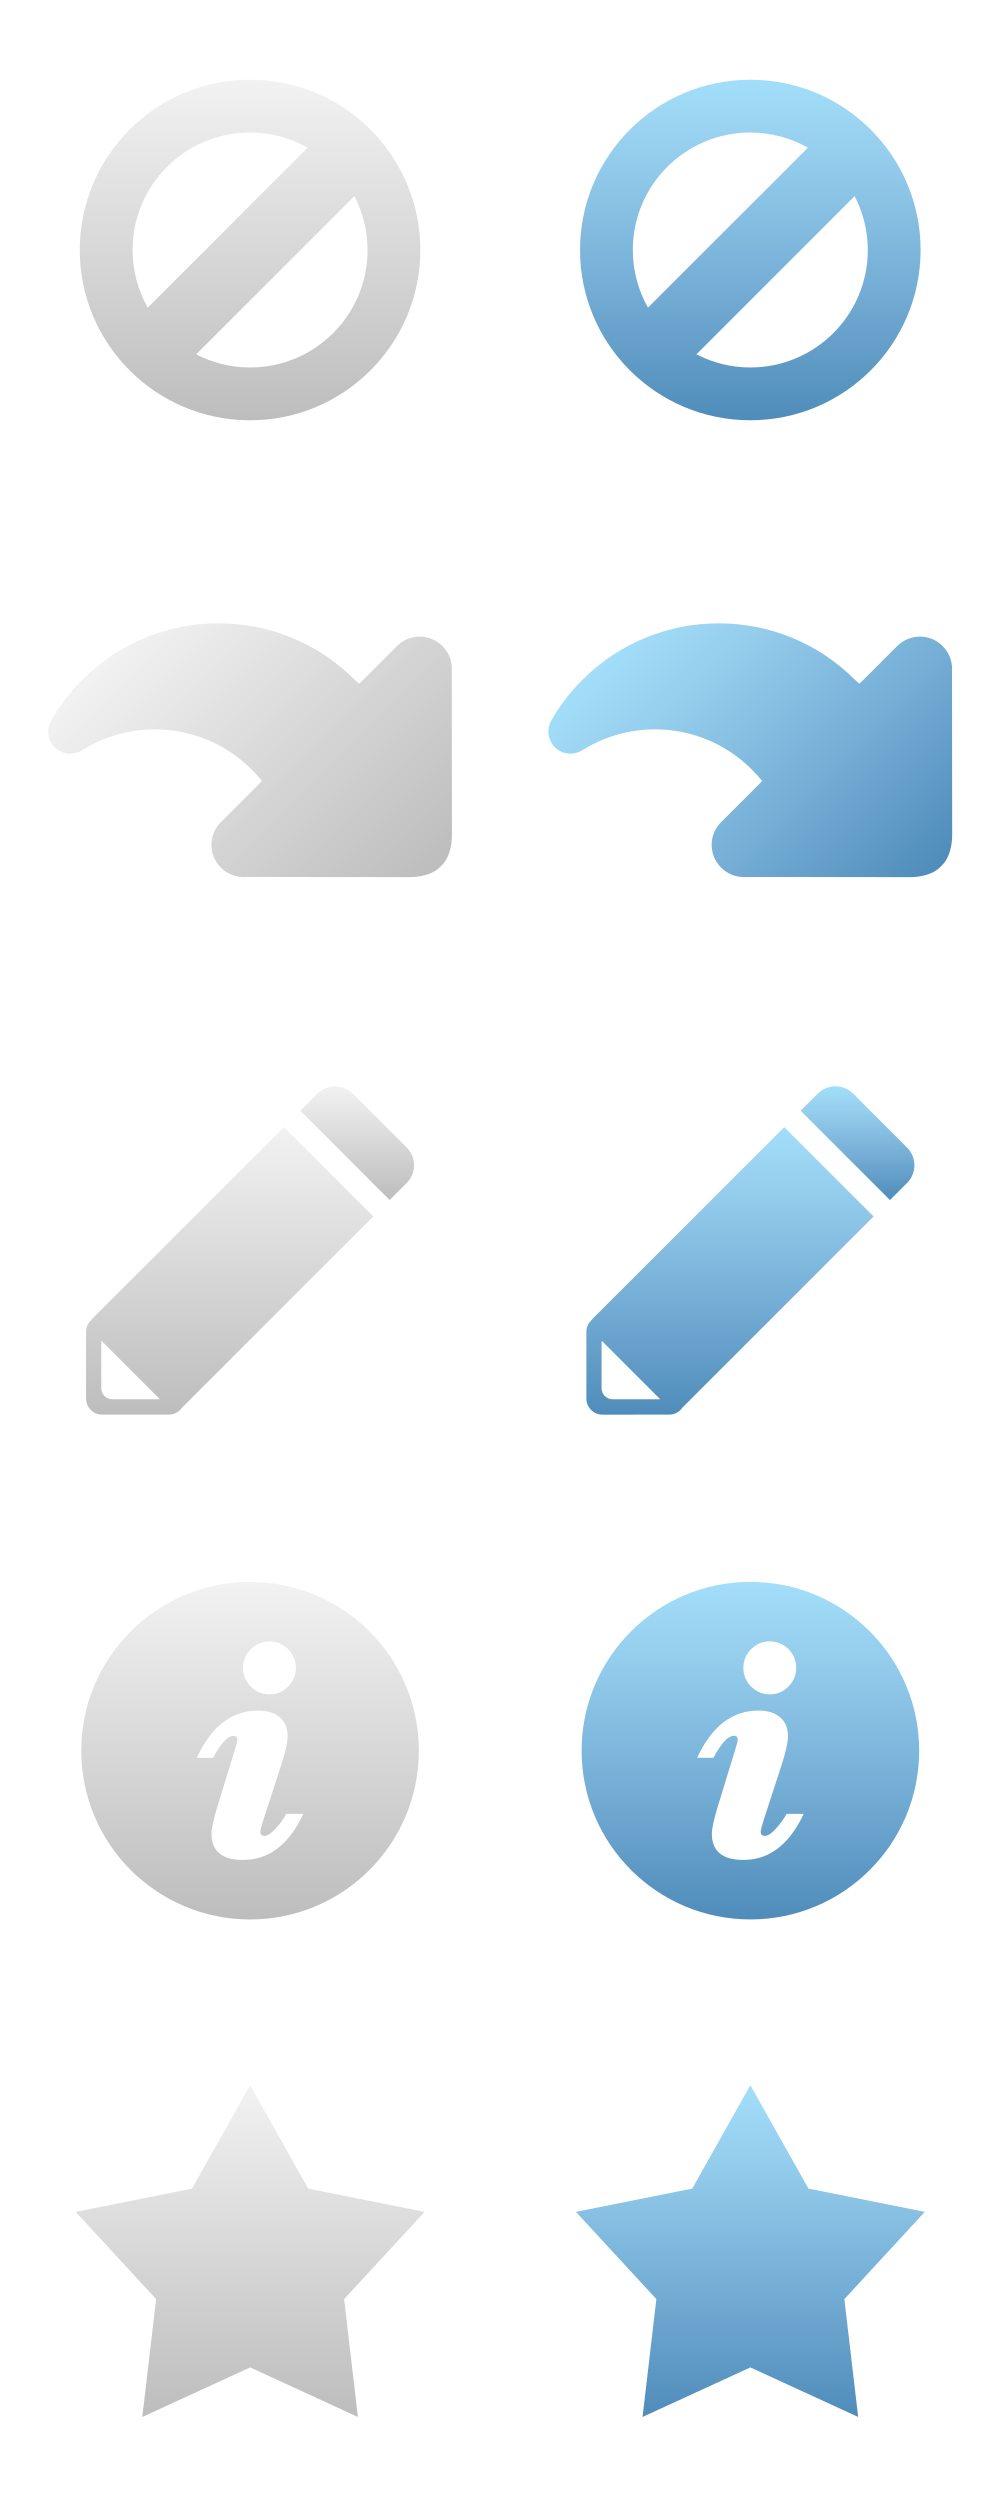
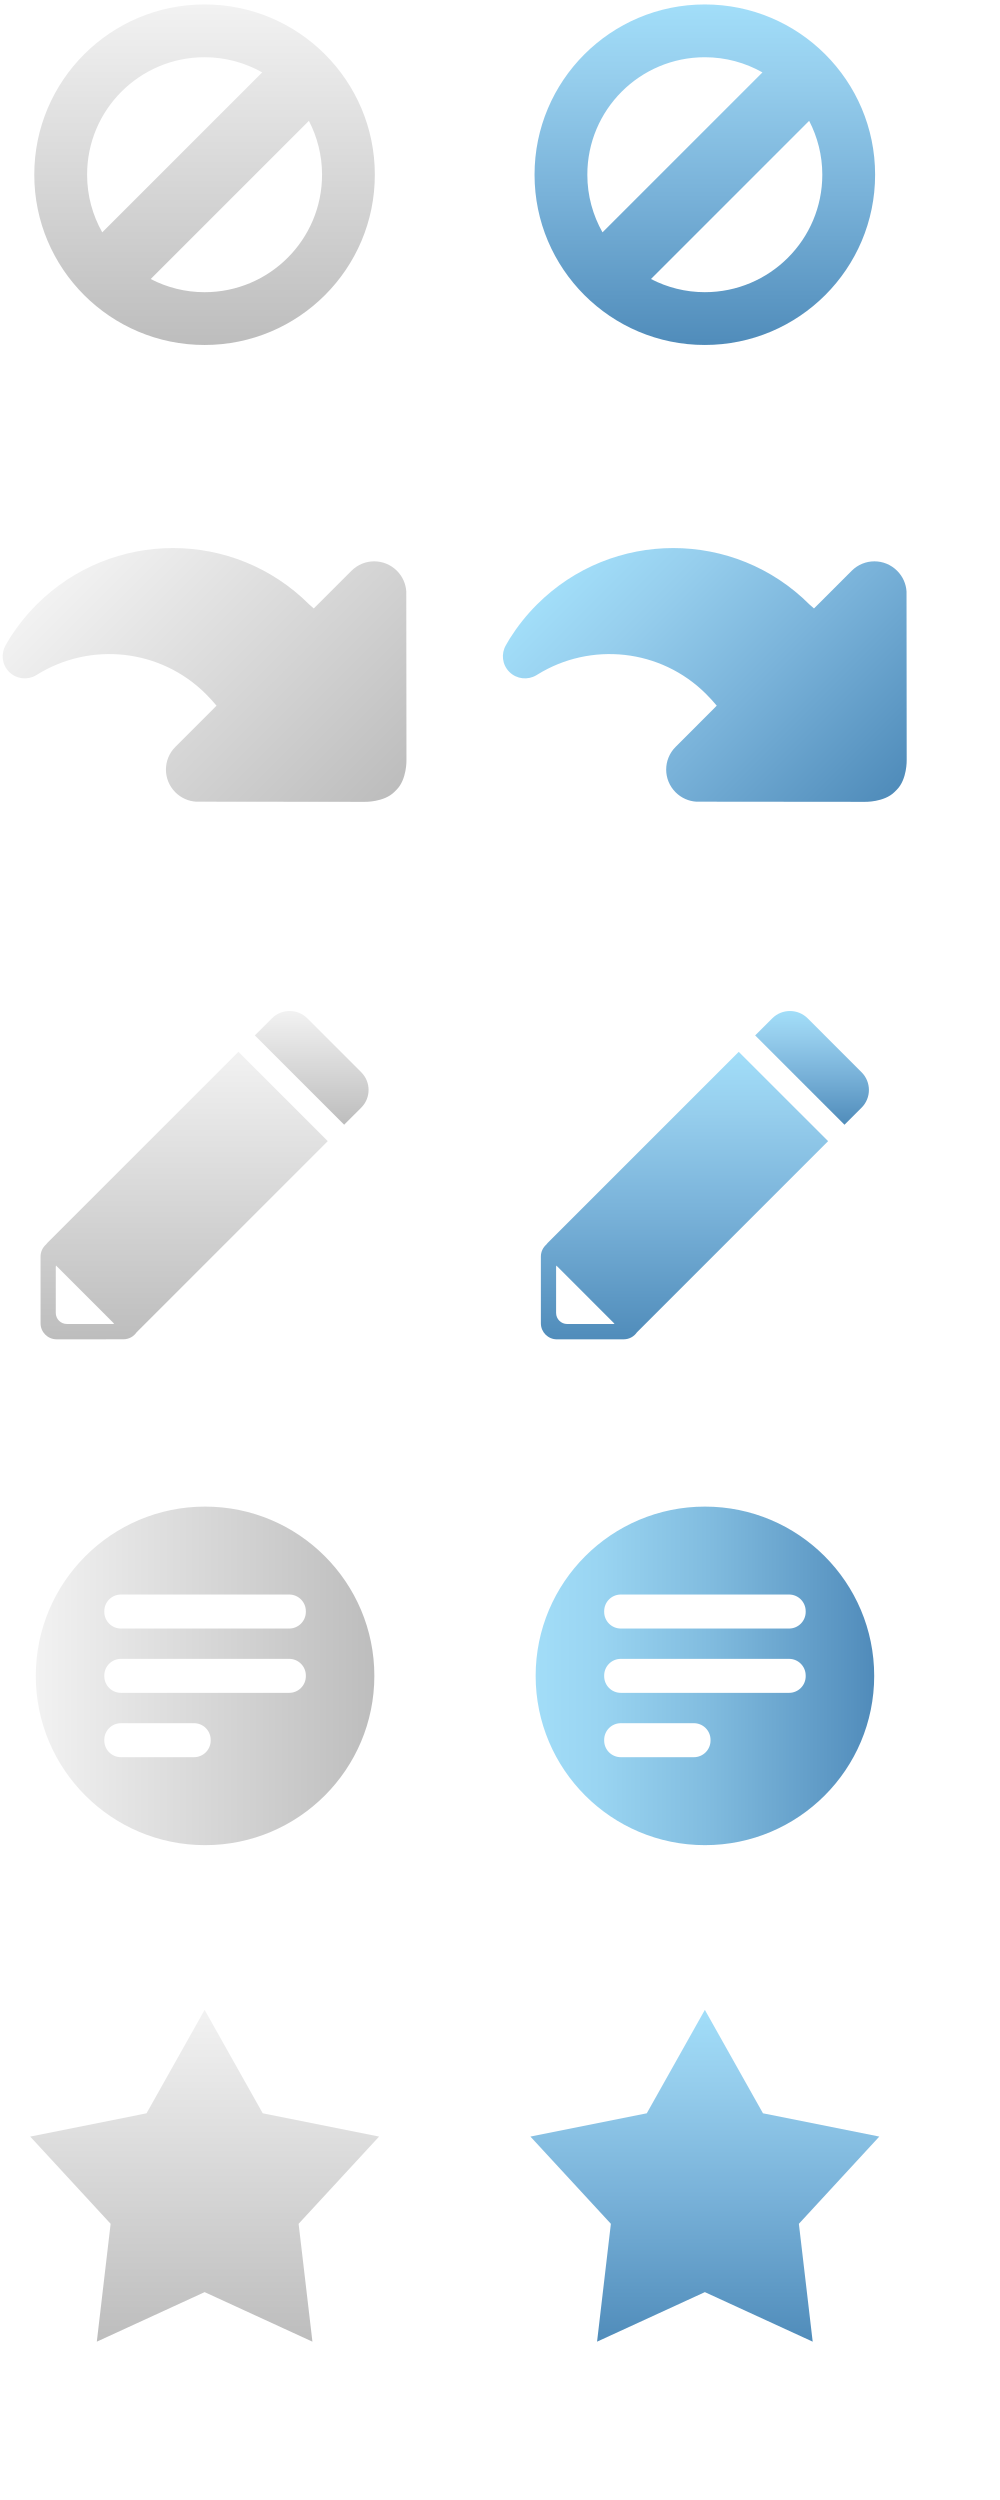
- <svg xmlns="http://www.w3.org/2000/svg" version="1.1" x="0px" y="0px" width="6em" height="15em" viewBox="-3.275 -5.421 68 170" overflow="visible" enable-background="new -3.275 -5.421 68 170" xml:space="preserve">
-   <defs>
- </defs>
-   <linearGradient id="SVGID_1_" gradientUnits="userSpaceOnUse" x1="158.667" y1="256.899" x2="158.667" y2="279.461" gradientTransform="matrix(1 0 0 1 -144.9336 -120.5293)">
+ <svg xmlns="http://www.w3.org/2000/svg" version="1.1" id="Layer_1" x="0px" y="0px" width="72em" height="180em" viewBox="0 0 72 180" enable-background="new 0 0 72 180" xml:space="preserve">
+   <linearGradient id="SVGID_1_" gradientUnits="userSpaceOnUse" x1="384.955" y1="-365.9" x2="384.955" y2="-388.462" gradientTransform="matrix(1.0588 0 0 -1.0588 -392.8654 -242.714)">
    <stop offset="0" style="stop-color:#F2F2F2" />
    <stop offset="1" style="stop-color:#BDBDBD" />
  </linearGradient>
-   <polygon fill="url(#SVGID_1_)" points="13.733,136.37 17.683,143.403 25.595,144.987 20.124,150.918 21.063,158.932 13.733,155.563   6.401,158.932 7.341,150.918 1.872,144.987 9.782,143.403 " />
-   <linearGradient id="SVGID_2_" gradientUnits="userSpaceOnUse" x1="192.682" y1="256.899" x2="192.682" y2="279.461" gradientTransform="matrix(1 0 0 1 -144.9336 -120.5293)">
+   <polygon fill="url(#SVGID_1_)" points="14.733,144.711 18.916,152.157 27.293,153.834 21.5,160.114 22.495,168.6 14.733,165.033   6.97,168.6 7.965,160.114 2.175,153.834 10.55,152.157 " />
+   <linearGradient id="SVGID_2_" gradientUnits="userSpaceOnUse" x1="418.971" y1="-365.9" x2="418.971" y2="-388.462" gradientTransform="matrix(1.0588 0 0 -1.0588 -392.8654 -242.714)">
    <stop offset="0" style="stop-color:#A2DEF9" />
    <stop offset="0.213" style="stop-color:#96CEED" />
    <stop offset="0.557" style="stop-color:#79B2D9" />
    <stop offset="0.989" style="stop-color:#518DBB" />
    <stop offset="1" style="stop-color:#508CBA" />
  </linearGradient>
-   <polygon fill="url(#SVGID_2_)" points="47.749,136.37 51.7,143.403 59.61,144.987 54.141,150.918 55.081,158.932 47.749,155.563   40.418,158.932 41.358,150.918 35.887,144.987 43.799,143.403 " />
-   <linearGradient id="SVGID_3_" gradientUnits="userSpaceOnUse" x1="158.663" y1="120.529" x2="158.663" y2="143.687" gradientTransform="matrix(1 0 0 1 -144.9336 -120.5293)">
+   <polygon fill="url(#SVGID_2_)" points="50.75,144.711 54.934,152.157 63.309,153.834 57.519,160.114 58.514,168.6 50.75,165.033   42.988,168.6 43.983,160.114 38.19,153.834 46.568,152.157 " />
+   <linearGradient id="SVGID_3_" gradientUnits="userSpaceOnUse" x1="384.95" y1="-229.53" x2="384.95" y2="-252.688" gradientTransform="matrix(1.0588 0 0 -1.0588 -392.8654 -242.714)">
    <stop offset="0" style="stop-color:#F2F2F2" />
    <stop offset="1" style="stop-color:#BDBDBD" />
  </linearGradient>
-   <path fill="url(#SVGID_3_)" d="M13.729,0C7.333,0,2.149,5.184,2.149,11.58c0,6.395,5.184,11.578,11.58,11.578  c6.395,0,11.578-5.184,11.578-11.578S20.124,0,13.729,0z M13.729,3.59c1.424,0,2.76,0.377,3.918,1.031L6.771,15.498  c-0.654-1.158-1.031-2.492-1.031-3.918C5.739,7.166,9.315,3.59,13.729,3.59z M13.729,19.568c-1.322,0-2.566-0.326-3.664-0.895  L20.823,7.916c0.568,1.098,0.895,2.342,0.895,3.664C21.718,15.992,18.142,19.568,13.729,19.568z" />
-   <linearGradient id="SVGID_4_" gradientUnits="userSpaceOnUse" x1="192.679" y1="120.53" x2="192.679" y2="143.686" gradientTransform="matrix(1 0 0 1 -144.9336 -120.5293)">
+   <path fill="url(#SVGID_3_)" d="M14.729,0.319c-6.772,0-12.261,5.489-12.261,12.261c0,6.771,5.489,12.259,12.261,12.259  c6.771,0,12.259-5.489,12.259-12.259S21.5,0.319,14.729,0.319z M14.729,4.12c1.508,0,2.922,0.399,4.149,1.092L7.362,16.729  c-0.692-1.226-1.091-2.639-1.091-4.148C6.269,7.906,10.056,4.12,14.729,4.12z M14.729,21.038c-1.399,0-2.717-0.345-3.879-0.948  l11.391-11.39c0.601,1.163,0.947,2.479,0.947,3.879C23.188,17.251,19.402,21.038,14.729,21.038z" />
+   <linearGradient id="SVGID_4_" gradientUnits="userSpaceOnUse" x1="418.969" y1="-229.531" x2="418.969" y2="-252.687" gradientTransform="matrix(1.0588 0 0 -1.0588 -392.8654 -242.714)">
    <stop offset="0" style="stop-color:#A2DEF9" />
    <stop offset="0.213" style="stop-color:#96CEED" />
    <stop offset="0.557" style="stop-color:#79B2D9" />
    <stop offset="0.989" style="stop-color:#518DBB" />
    <stop offset="1" style="stop-color:#508CBA" />
  </linearGradient>
-   <path fill="url(#SVGID_4_)" d="M47.745,0.001c-6.395,0-11.578,5.184-11.578,11.578s5.184,11.578,11.578,11.578  s11.58-5.184,11.58-11.578S54.139,0.001,47.745,0.001z M47.745,3.591c1.426,0,2.762,0.377,3.92,1.031L40.788,15.497  c-0.654-1.158-1.031-2.492-1.031-3.918C39.756,7.165,43.333,3.591,47.745,3.591z M47.745,19.567c-1.32,0-2.564-0.326-3.662-0.895  L54.84,7.915c0.568,1.098,0.895,2.342,0.895,3.664C55.735,15.991,52.157,19.567,47.745,19.567z" />
-   <linearGradient id="SVGID_5_" gradientUnits="userSpaceOnUse" x1="3.66" y1="85.521" x2="29.869" y2="85.521" gradientTransform="matrix(0.7071 0.7071 -0.7071 0.7071 65.2811 -27.3386)">
+   <path fill="url(#SVGID_4_)" d="M50.746,0.32c-6.771,0-12.259,5.489-12.259,12.259c0,6.77,5.489,12.259,12.259,12.259  s12.262-5.489,12.262-12.259C63.008,5.809,57.516,0.32,50.746,0.32z M50.746,4.121c1.51,0,2.924,0.399,4.15,1.092L43.38,16.728  c-0.692-1.226-1.092-2.639-1.092-4.148C42.287,7.905,46.074,4.121,50.746,4.121z M50.746,21.037c-1.397,0-2.715-0.346-3.877-0.948  l11.389-11.39c0.602,1.163,0.948,2.48,0.948,3.88C59.206,17.25,55.418,21.037,50.746,21.037z" />
+   <linearGradient id="SVGID_5_" gradientUnits="userSpaceOnUse" x1="378.643" y1="71.51" x2="404.852" y2="71.51" gradientTransform="matrix(0.7487 0.7487 0.7487 -0.7487 -329.0022 -191.8052)">
    <stop offset="0" style="stop-color:#F2F2F2" />
    <stop offset="1" style="stop-color:#BDBDBD" />
  </linearGradient>
-   <path fill="url(#SVGID_5_)" d="M2.367,45.558c3.585-2.214,8.348-1.769,11.456,1.339c0.227,0.228,0.519,0.541,0.717,0.785  l-0.215,0.222l-2.581,2.581c-0.857,0.856-0.855,2.235-0.001,3.089c0.394,0.395,0.9,0.608,1.414,0.639l11.457,0.011  c0,0,1.31,0.035,2.02-0.673l0.15-0.151c0.708-0.708,0.674-2.02,0.674-2.02l-0.012-11.456c-0.031-0.514-0.244-1.02-0.638-1.414  c-0.855-0.854-2.233-0.856-3.091,0.002l-2.226,2.226l-0.338,0.335c-0.086-0.091-0.215-0.179-0.305-0.269  c-5.117-5.117-13.414-5.118-18.532,0c-0.717,0.717-1.334,1.496-1.851,2.322l-0.257,0.438c-0.34,0.576-0.264,1.329,0.231,1.824  c0.497,0.497,1.254,0.572,1.83,0.229L2.367,45.558z" />
-   <linearGradient id="SVGID_6_" gradientUnits="userSpaceOnUse" x1="27.713" y1="61.468" x2="53.922" y2="61.468" gradientTransform="matrix(0.7071 0.7071 -0.7071 0.7071 65.2811 -27.3386)">
+   <path fill="url(#SVGID_5_)" d="M2.699,48.557c3.796-2.344,8.839-1.873,12.13,1.418c0.241,0.241,0.55,0.573,0.759,0.831l-0.228,0.235  l-2.733,2.733c-0.907,0.906-0.905,2.367-0.001,3.271c0.417,0.418,0.953,0.644,1.497,0.676l12.131,0.012c0,0,1.387,0.037,2.139-0.712  l0.159-0.16c0.75-0.75,0.713-2.139,0.713-2.139l-0.013-12.13c-0.033-0.544-0.258-1.08-0.675-1.497  c-0.905-0.904-2.364-0.906-3.273,0.002l-2.357,2.357l-0.358,0.355c-0.091-0.097-0.228-0.19-0.323-0.285  c-5.418-5.418-14.203-5.419-19.622,0c-0.759,0.759-1.413,1.584-1.96,2.458l-0.272,0.464c-0.36,0.61-0.28,1.407,0.245,1.932  c0.526,0.526,1.328,0.605,1.938,0.242L2.699,48.557z" />
+   <linearGradient id="SVGID_6_" gradientUnits="userSpaceOnUse" x1="402.693" y1="95.561" x2="428.904" y2="95.561" gradientTransform="matrix(0.7487 0.7487 0.7487 -0.7487 -329.0022 -191.8052)">
    <stop offset="0" style="stop-color:#A2DEF9" />
    <stop offset="0.213" style="stop-color:#96CEED" />
    <stop offset="0.557" style="stop-color:#79B2D9" />
    <stop offset="0.989" style="stop-color:#518DBB" />
    <stop offset="1" style="stop-color:#508CBA" />
  </linearGradient>
-   <path fill="url(#SVGID_6_)" d="M36.383,45.558c3.584-2.214,8.348-1.769,11.455,1.339c0.227,0.228,0.52,0.541,0.717,0.785  l-0.215,0.222l-2.58,2.581c-0.857,0.856-0.855,2.235-0.002,3.089c0.395,0.395,0.9,0.608,1.414,0.639l11.457,0.011  c0,0,1.311,0.035,2.02-0.673l0.15-0.151c0.709-0.708,0.674-2.02,0.674-2.02l-0.012-11.456c-0.031-0.514-0.244-1.02-0.639-1.414  c-0.854-0.854-2.232-0.856-3.09,0.002l-2.227,2.226l-0.338,0.335c-0.086-0.091-0.215-0.179-0.305-0.269  c-5.115-5.117-13.414-5.118-18.531,0c-0.717,0.717-1.334,1.496-1.852,2.322l-0.256,0.438c-0.342,0.576-0.266,1.329,0.23,1.824  c0.496,0.497,1.254,0.572,1.83,0.229L36.383,45.558z" />
-   <linearGradient id="SVGID_7_" gradientUnits="userSpaceOnUse" x1="165.948" y1="188.975" x2="165.948" y2="196.709" gradientTransform="matrix(1 0 0 1 -144.9336 -120.5293)">
+   <path fill="url(#SVGID_6_)" d="M38.716,48.557c3.795-2.344,8.839-1.873,12.129,1.418c0.24,0.241,0.55,0.573,0.759,0.831  l-0.228,0.235l-2.731,2.733c-0.908,0.906-0.905,2.367-0.002,3.271c0.418,0.418,0.953,0.644,1.497,0.676l12.131,0.012  c0,0,1.388,0.037,2.139-0.712l0.159-0.16c0.75-0.75,0.713-2.139,0.713-2.139l-0.012-12.13c-0.033-0.544-0.259-1.08-0.678-1.497  c-0.904-0.904-2.363-0.906-3.271,0.002l-2.357,2.357l-0.357,0.355c-0.092-0.097-0.229-0.19-0.324-0.285  c-5.416-5.418-14.203-5.419-19.621,0c-0.759,0.759-1.412,1.584-1.961,2.458l-0.271,0.464c-0.362,0.61-0.282,1.407,0.243,1.932  c0.525,0.526,1.328,0.605,1.938,0.242L38.716,48.557z" />
+   <linearGradient id="SVGID_7_" gradientUnits="userSpaceOnUse" x1="392.236" y1="-297.976" x2="392.236" y2="-305.71" gradientTransform="matrix(1.0588 0 0 -1.0588 -392.8654 -242.714)">
    <stop offset="0" style="stop-color:#F2F2F2" />
    <stop offset="1" style="stop-color:#BDBDBD" />
  </linearGradient>
-   <path fill="url(#SVGID_7_)" d="M24.383,72.612l-3.668-3.668c-0.665-0.664-1.741-0.664-2.405,0l-1.164,1.162l6.074,6.074l1.163-1.162  C25.047,74.354,25.047,73.276,24.383,72.612z" />
-   <linearGradient id="SVGID_8_" gradientUnits="userSpaceOnUse" x1="157.275" y1="191.75" x2="157.275" y2="211.301" gradientTransform="matrix(1 0 0 1 -144.9336 -120.5293)">
+   <path fill="url(#SVGID_7_)" d="M26.01,77.202l-3.884-3.884c-0.704-0.703-1.843-0.703-2.546,0l-1.232,1.23l6.431,6.431l1.231-1.23  C26.713,79.047,26.713,77.905,26.01,77.202z" />
+   <linearGradient id="SVGID_8_" gradientUnits="userSpaceOnUse" x1="383.563" y1="-300.752" x2="383.563" y2="-320.303" gradientTransform="matrix(1.0588 0 0 -1.0588 -392.8654 -242.714)">
    <stop offset="0" style="stop-color:#F2F2F2" />
    <stop offset="1" style="stop-color:#BDBDBD" />
  </linearGradient>
-   <path fill="url(#SVGID_8_)" d="M16.031,71.222l-13.001,13c-0.033,0.035-0.054,0.07-0.083,0.104c-0.226,0.201-0.371,0.49-0.371,0.814  v4.543c0,0.602,0.488,1.088,1.089,1.09l4.542-0.002c0.375,0,0.703-0.188,0.9-0.475l12.999-13L16.031,71.222z M7.501,89.729H4.363  c-0.415,0-0.751-0.336-0.752-0.752v-3.139c0-0.029,0.013-0.055,0.017-0.082l3.956,3.957C7.556,89.715,7.531,89.729,7.501,89.729z" />
-   <linearGradient id="SVGID_9_" gradientUnits="userSpaceOnUse" x1="199.97" y1="188.977" x2="199.97" y2="196.711" gradientTransform="matrix(1 0 0 1 -144.9336 -120.5293)">
+   <path fill="url(#SVGID_8_)" d="M17.167,75.73L3.401,89.495c-0.035,0.037-0.057,0.074-0.088,0.11  c-0.239,0.213-0.393,0.519-0.393,0.862v4.81c0,0.637,0.517,1.152,1.153,1.154l4.809-0.002c0.397,0,0.745-0.199,0.953-0.504  l13.764-13.764L17.167,75.73z M8.135,95.326H4.812c-0.439,0-0.795-0.355-0.796-0.797v-3.323c0-0.03,0.014-0.058,0.018-0.087  l4.188,4.189C8.193,95.311,8.167,95.326,8.135,95.326z" />
+   <linearGradient id="SVGID_9_" gradientUnits="userSpaceOnUse" x1="426.259" y1="-297.978" x2="426.259" y2="-305.712" gradientTransform="matrix(1.0588 0 0 -1.0588 -392.8654 -242.714)">
    <stop offset="0" style="stop-color:#A2DEF9" />
    <stop offset="0.213" style="stop-color:#96CEED" />
    <stop offset="0.557" style="stop-color:#79B2D9" />
    <stop offset="0.989" style="stop-color:#518DBB" />
    <stop offset="1" style="stop-color:#508CBA" />
  </linearGradient>
-   <path fill="url(#SVGID_9_)" d="M58.407,72.614l-3.668-3.668c-0.666-0.664-1.742-0.664-2.406,0l-1.164,1.162l6.074,6.074l1.164-1.162  C59.071,74.356,59.071,73.278,58.407,72.614z" />
-   <linearGradient id="SVGID_10_" gradientUnits="userSpaceOnUse" x1="191.297" y1="191.752" x2="191.297" y2="211.303" gradientTransform="matrix(1 0 0 1 -144.9336 -120.5293)">
+   <path fill="url(#SVGID_9_)" d="M62.035,77.204l-3.883-3.884c-0.706-0.703-1.846-0.703-2.549,0l-1.232,1.23l6.432,6.431l1.232-1.23  C62.738,79.049,62.738,77.907,62.035,77.204z" />
+   <linearGradient id="SVGID_10_" gradientUnits="userSpaceOnUse" x1="417.586" y1="-300.754" x2="417.586" y2="-320.305" gradientTransform="matrix(1.0588 0 0 -1.0588 -392.8654 -242.714)">
    <stop offset="0" style="stop-color:#A2DEF9" />
    <stop offset="0.213" style="stop-color:#96CEED" />
    <stop offset="0.557" style="stop-color:#79B2D9" />
    <stop offset="0.989" style="stop-color:#518DBB" />
    <stop offset="1" style="stop-color:#508CBA" />
  </linearGradient>
-   <path fill="url(#SVGID_10_)" d="M50.053,71.224l-13.002,13c-0.033,0.035-0.053,0.07-0.082,0.104  c-0.227,0.201-0.371,0.49-0.371,0.814v4.543c0,0.602,0.488,1.088,1.088,1.09l4.543-0.002c0.375,0,0.703-0.188,0.9-0.475l13-13  L50.053,71.224z M41.524,89.731h-3.139c-0.414,0-0.75-0.336-0.752-0.752V85.84c0-0.029,0.014-0.055,0.018-0.082l3.955,3.957  C41.579,89.717,41.553,89.731,41.524,89.731z" />
-   <linearGradient id="SVGID_11_" gradientUnits="userSpaceOnUse" x1="13.728" y1="102.149" x2="13.728" y2="125.102">
-     <stop offset="0" style="stop-color:#F2F2F2" />
-     <stop offset="1" style="stop-color:#BDBDBD" />
-   </linearGradient>
-   <path fill="url(#SVGID_11_)" d="M13.729,102.149c-6.339,0-11.477,5.139-11.477,11.477s5.138,11.477,11.477,11.477  s11.476-5.139,11.476-11.477S20.067,102.149,13.729,102.149z M13.78,106.719c0.354-0.35,0.775-0.525,1.268-0.525  c0.49,0,0.912,0.176,1.266,0.525s0.53,0.775,0.53,1.277c0,0.492-0.177,0.916-0.53,1.27c-0.354,0.355-0.775,0.533-1.266,0.533  c-0.492,0-0.914-0.178-1.268-0.533c-0.354-0.354-0.529-0.777-0.529-1.27C13.251,107.495,13.427,107.069,13.78,106.719z   M13.248,121.057c-0.71,0-1.245-0.15-1.604-0.449s-0.539-0.744-0.539-1.336c0-0.346,0.133-0.951,0.396-1.82l1.218-3.973  c0.095-0.307,0.142-0.508,0.142-0.6s-0.021-0.158-0.062-0.201c-0.043-0.043-0.109-0.062-0.202-0.062  c-0.392,0-0.853,0.498-1.384,1.496h-1.105c0.985-2.143,2.375-3.213,4.172-3.213c0.633,0,1.127,0.154,1.479,0.465  c0.351,0.309,0.526,0.736,0.526,1.277c0,0.398-0.14,1.031-0.418,1.898l-1.184,3.641c-0.171,0.514-0.255,0.838-0.255,0.971  c0,0.086,0.025,0.152,0.074,0.201c0.051,0.045,0.121,0.068,0.213,0.068c0.199,0,0.455-0.17,0.766-0.514  c0.311-0.342,0.547-0.67,0.708-0.982h1.163C16.372,120.012,15.005,121.057,13.248,121.057z" />
-   <linearGradient id="SVGID_12_" gradientUnits="userSpaceOnUse" x1="47.752" y1="102.147" x2="47.752" y2="125.1">
-     <stop offset="0" style="stop-color:#A2DEF9" />
-     <stop offset="0.213" style="stop-color:#96CEED" />
-     <stop offset="0.557" style="stop-color:#79B2D9" />
-     <stop offset="0.989" style="stop-color:#518DBB" />
-     <stop offset="1" style="stop-color:#508CBA" />
-   </linearGradient>
-   <path fill="url(#SVGID_12_)" d="M47.752,102.147c-6.338,0-11.477,5.139-11.477,11.477c0,6.34,5.139,11.477,11.477,11.477  s11.477-5.137,11.477-11.477C59.229,107.286,54.09,102.147,47.752,102.147z M47.803,106.717c0.354-0.35,0.775-0.525,1.268-0.525  s0.914,0.176,1.266,0.525c0.354,0.352,0.531,0.777,0.531,1.277c0,0.492-0.178,0.916-0.531,1.271  c-0.352,0.354-0.773,0.531-1.266,0.531s-0.914-0.178-1.268-0.531c-0.354-0.355-0.529-0.779-0.529-1.271  C47.274,107.495,47.45,107.069,47.803,106.717z M47.272,121.055c-0.711,0-1.246-0.15-1.605-0.449  c-0.357-0.299-0.537-0.744-0.537-1.336c0-0.346,0.131-0.951,0.395-1.82l1.219-3.973c0.094-0.307,0.143-0.508,0.143-0.598  c0-0.094-0.021-0.16-0.064-0.203c-0.043-0.041-0.109-0.062-0.201-0.062c-0.393,0-0.854,0.498-1.383,1.496h-1.107  c0.986-2.141,2.377-3.213,4.172-3.213c0.635,0,1.127,0.156,1.479,0.465c0.352,0.311,0.527,0.736,0.527,1.279  c0,0.396-0.139,1.029-0.418,1.896l-1.184,3.641c-0.17,0.516-0.256,0.838-0.256,0.971c0,0.088,0.025,0.154,0.074,0.201  c0.051,0.047,0.121,0.07,0.215,0.07c0.199,0,0.455-0.172,0.766-0.516c0.309-0.342,0.545-0.67,0.707-0.982h1.162  C50.397,120.012,49.028,121.055,47.272,121.055z" />
+   <path fill="url(#SVGID_10_)" d="M53.189,75.732L39.424,89.497c-0.035,0.037-0.057,0.074-0.088,0.11  c-0.24,0.213-0.393,0.519-0.393,0.862v4.81c0,0.638,0.517,1.152,1.152,1.154l4.811-0.002c0.396,0,0.744-0.199,0.953-0.503  l13.764-13.765L53.189,75.732z M44.159,95.328h-3.323c-0.438,0-0.795-0.355-0.797-0.797v-3.323c0-0.03,0.016-0.058,0.02-0.087  l4.188,4.189C44.217,95.313,44.189,95.328,44.159,95.328z" />
+   <g>
+     <linearGradient id="SVGID_11_" gradientUnits="userSpaceOnUse" x1="2.577" y1="120.662" x2="26.953" y2="120.662">
+       <stop offset="0" style="stop-color:#F2F2F2" />
+       <stop offset="1" style="stop-color:#BDBDBD" />
+     </linearGradient>
+     <path fill="url(#SVGID_11_)" d="M14.767,108.475c-6.733,0-12.19,5.457-12.19,12.187c0,6.732,5.457,12.189,12.19,12.189   c6.729,0,12.186-5.457,12.186-12.189C26.953,113.932,21.498,108.475,14.767,108.475z M15.169,125.318c0,0.663-0.538,1.2-1.2,1.2   h-5.26c-0.663,0-1.2-0.537-1.2-1.2v-0.048c0-0.664,0.537-1.2,1.2-1.2h5.26c0.663,0,1.2,0.536,1.2,1.2V125.318z M22.021,120.686   c0,0.663-0.537,1.199-1.199,1.199H8.709c-0.663,0-1.2-0.536-1.2-1.199v-0.049c0-0.662,0.537-1.199,1.2-1.199h12.113   c0.662,0,1.199,0.537,1.199,1.199V120.686z M22.021,116.055c0,0.661-0.537,1.2-1.199,1.2H8.709c-0.663,0-1.2-0.539-1.2-1.2v-0.048   c0-0.663,0.537-1.201,1.2-1.201h12.113c0.662,0,1.199,0.538,1.199,1.201V116.055z" />
+   </g>
+   <g>
+     <linearGradient id="SVGID_12_" gradientUnits="userSpaceOnUse" x1="38.566" y1="120.662" x2="62.941" y2="120.662">
+       <stop offset="0" style="stop-color:#A2DDF8" />
+       <stop offset="0.195" style="stop-color:#99D4F1" />
+       <stop offset="0.511" style="stop-color:#81BCDF" />
+       <stop offset="0.907" style="stop-color:#5A95C2" />
+       <stop offset="1" style="stop-color:#508BBA" />
+     </linearGradient>
+     <path fill="url(#SVGID_12_)" d="M50.756,108.475c-6.732,0-12.189,5.457-12.189,12.187c0,6.732,5.457,12.189,12.189,12.189   c6.729,0,12.186-5.457,12.186-12.189C62.941,113.932,57.486,108.475,50.756,108.475z M51.158,125.318c0,0.663-0.537,1.2-1.199,1.2   h-5.26c-0.664,0-1.199-0.537-1.199-1.2v-0.048c0-0.664,0.535-1.2,1.199-1.2h5.26c0.662,0,1.199,0.536,1.199,1.2V125.318z    M58.01,120.686c0,0.663-0.535,1.199-1.197,1.199H44.699c-0.664,0-1.199-0.536-1.199-1.199v-0.049c0-0.662,0.535-1.199,1.199-1.199   h12.113c0.662,0,1.197,0.537,1.197,1.199V120.686z M58.01,116.055c0,0.661-0.535,1.2-1.197,1.2H44.699   c-0.664,0-1.199-0.539-1.199-1.2v-0.048c0-0.663,0.535-1.201,1.199-1.201h12.113c0.662,0,1.197,0.538,1.197,1.201V116.055z" />
+   </g>
</svg>
